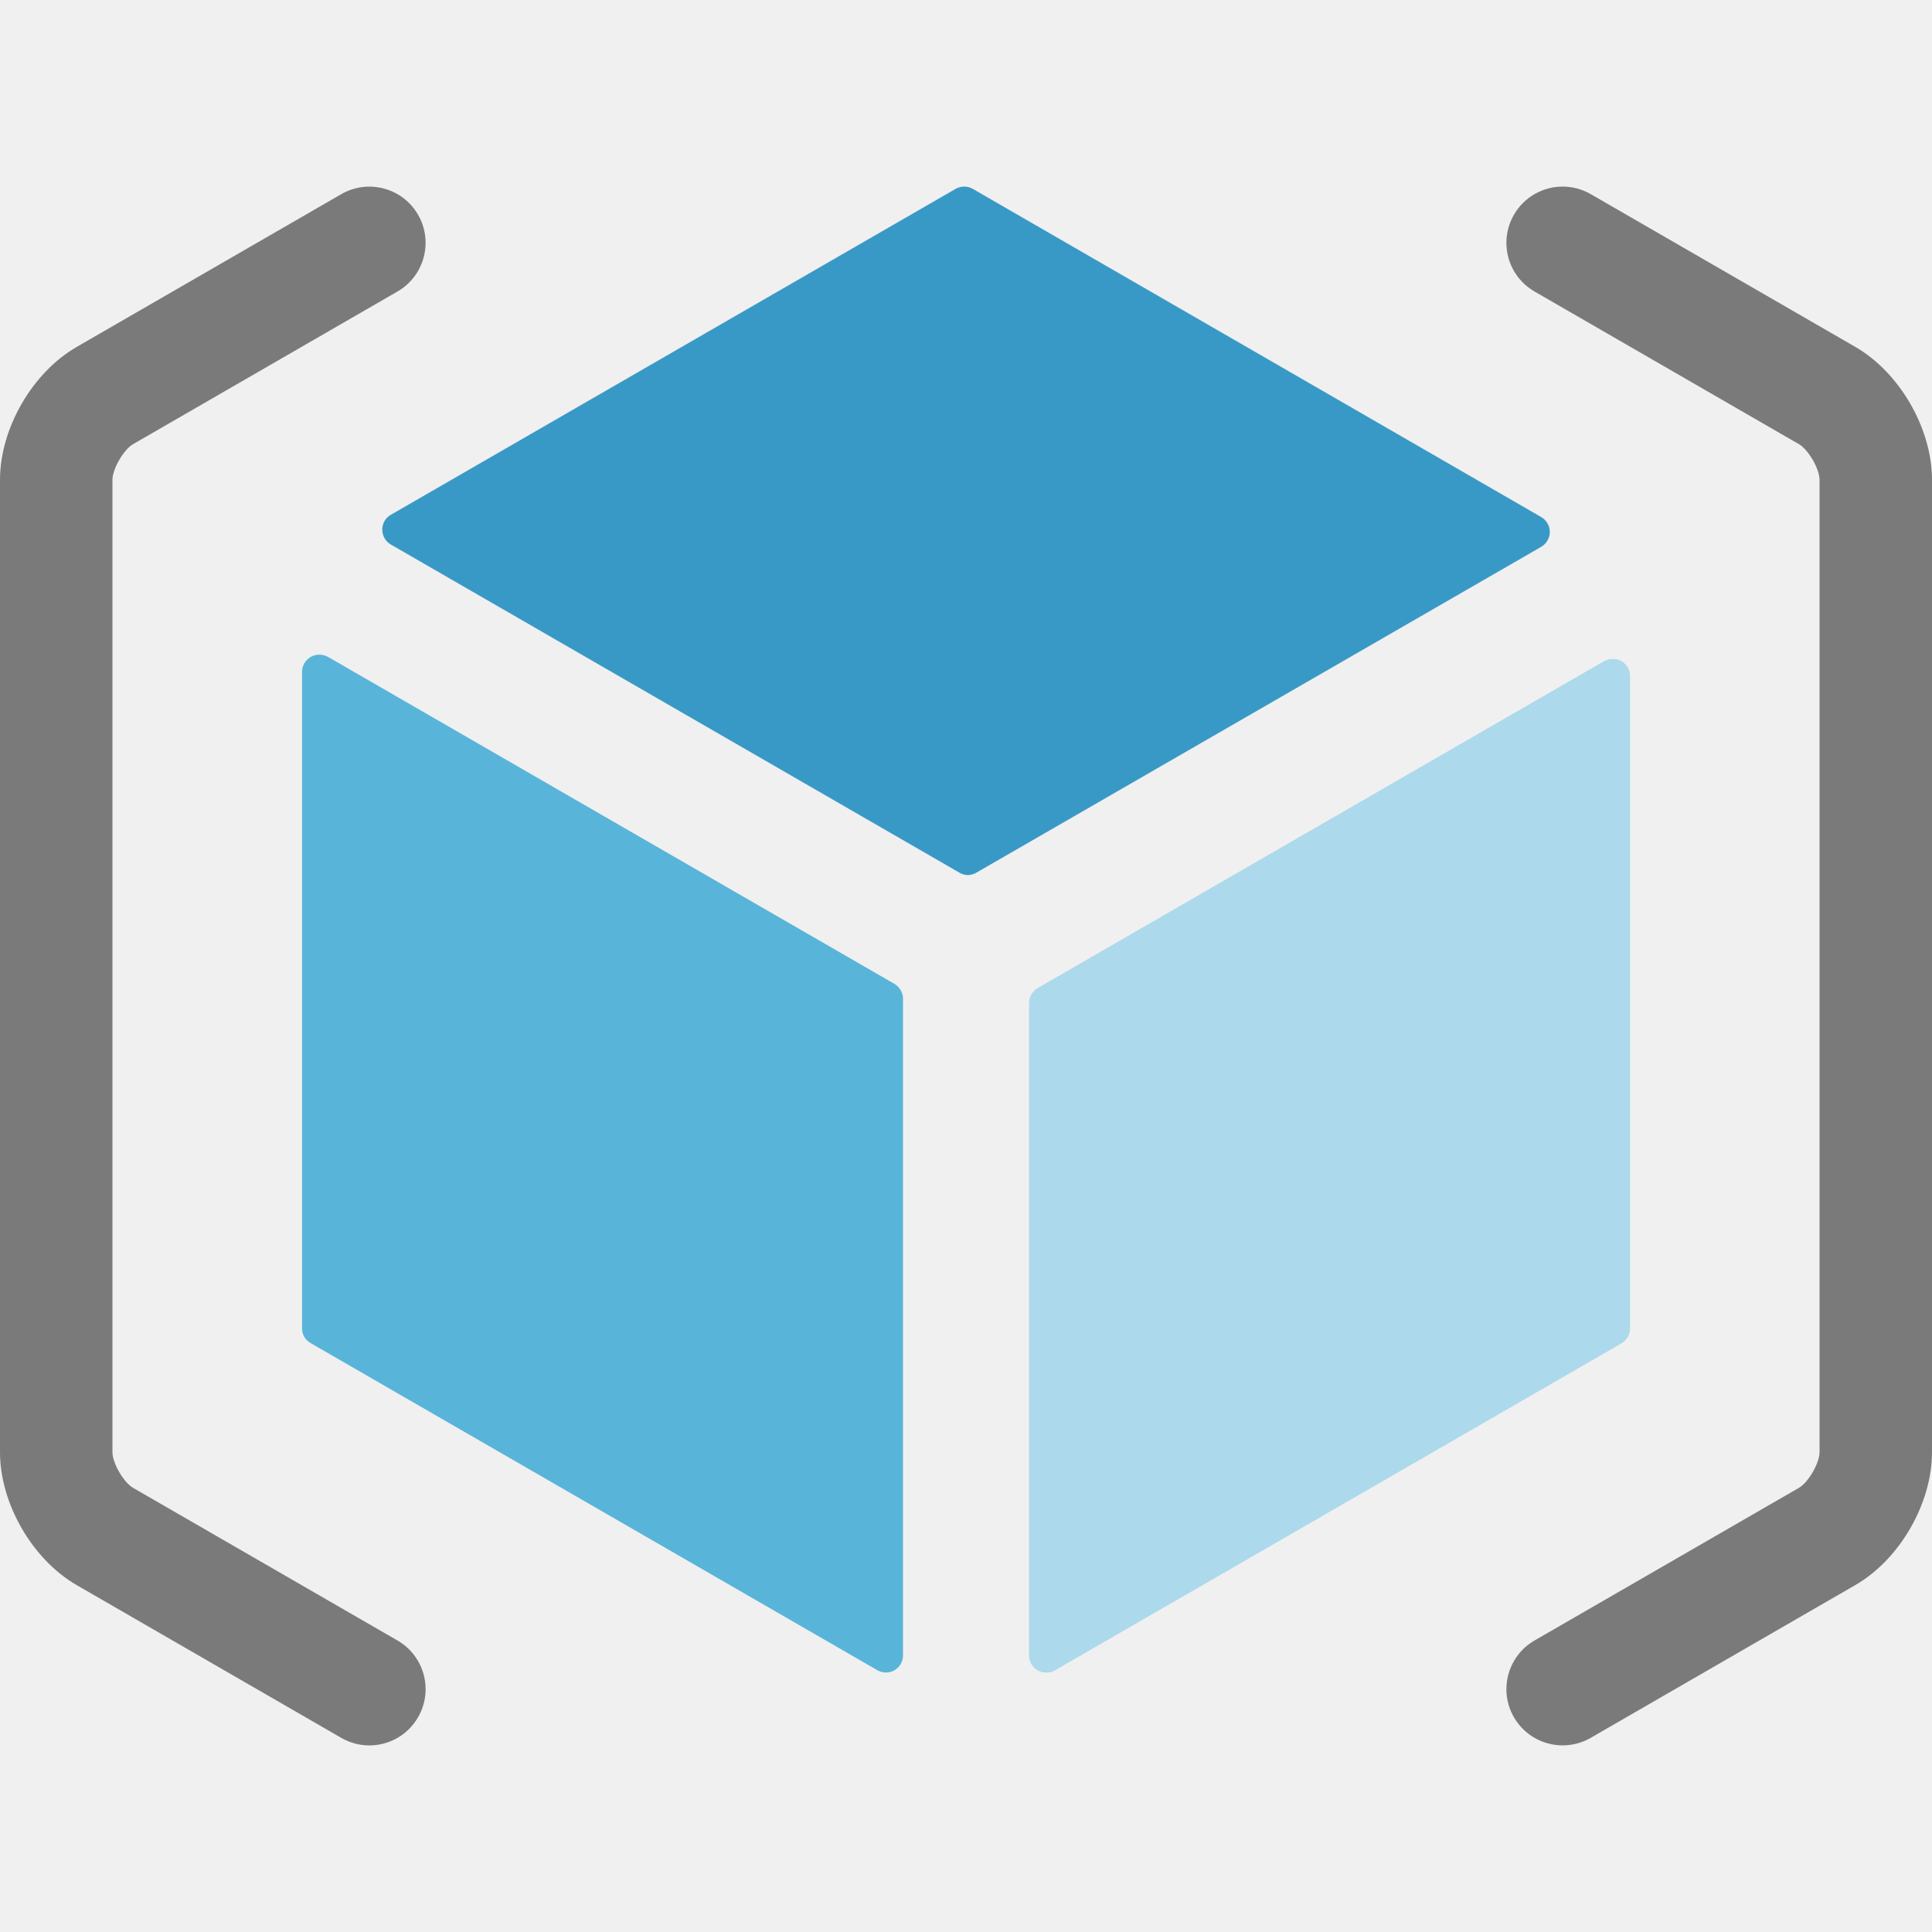
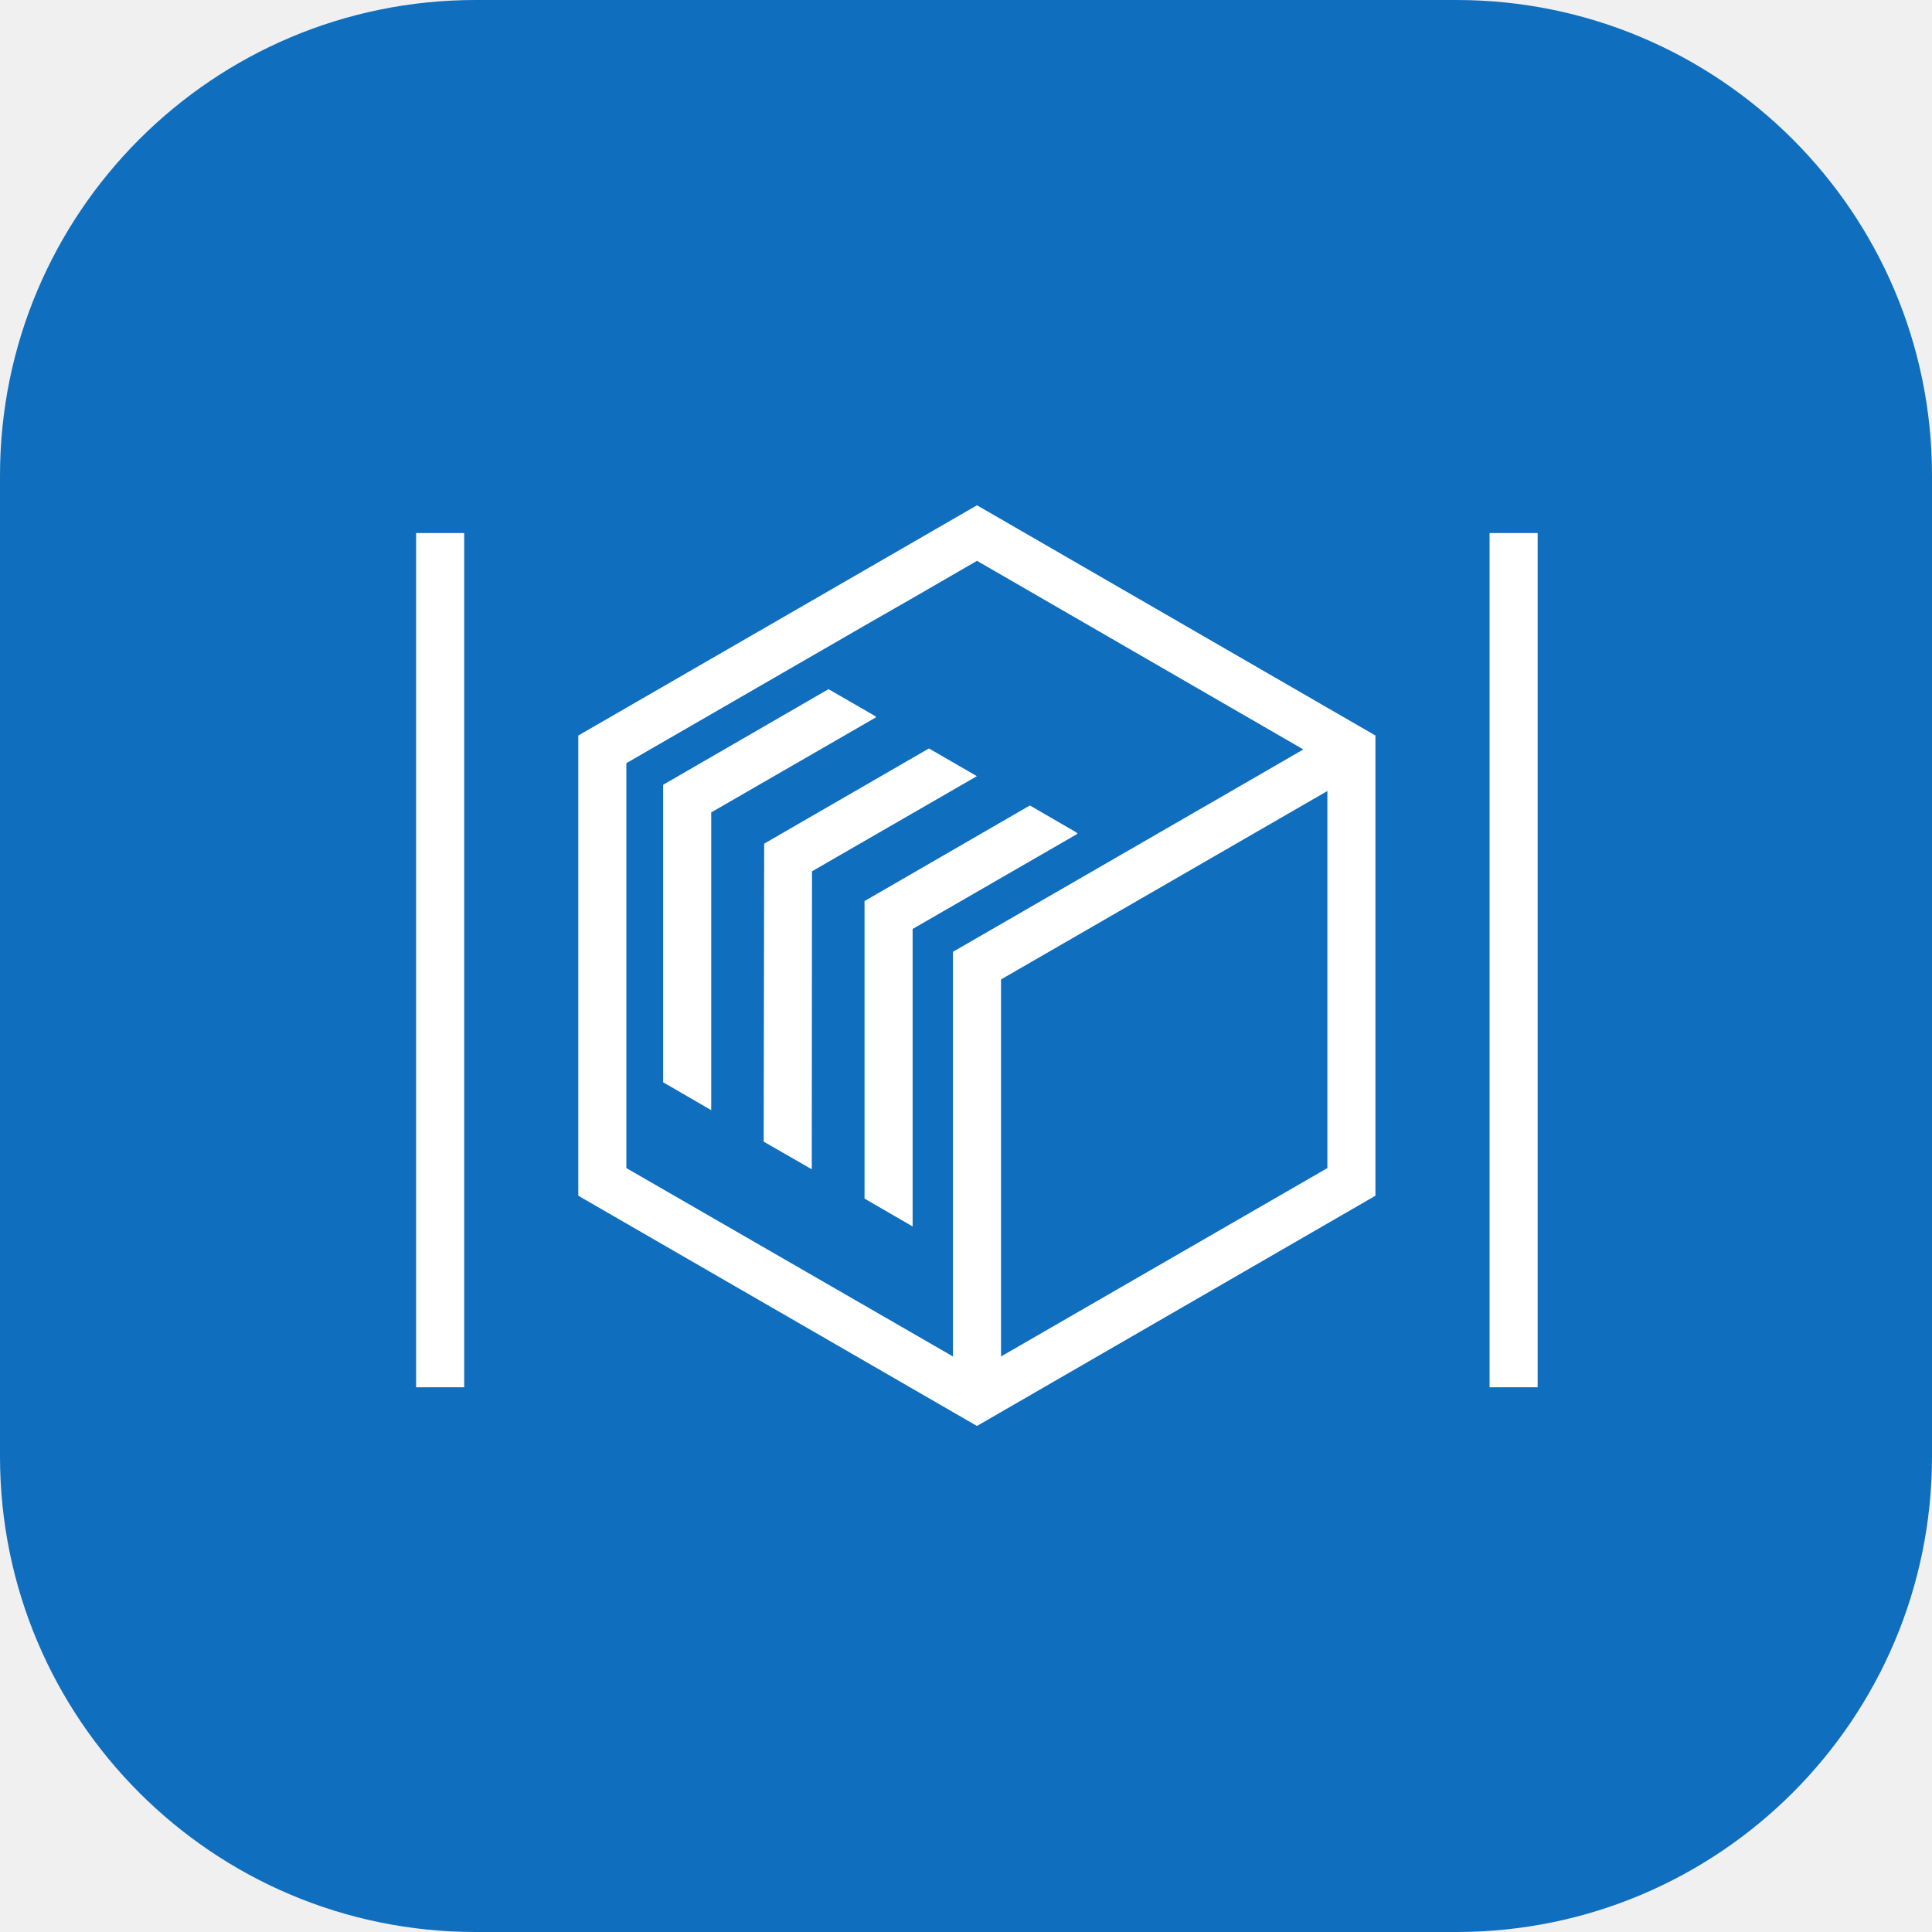
- <svg xmlns="http://www.w3.org/2000/svg" version="1.1" id="Layer_1" x="0px" y="0px" width="50px" height="50px" viewBox="0 0 50 50" enable-background="new 0 0 50 50" xml:space="preserve">
-   <path fill="#3999C6" d="M25.047,22.647c-0.078,0-0.15-0.023-0.22-0.064l-14.711-8.49c-0.14-0.08-0.223-0.228-0.223-0.389  c0-0.156,0.083-0.304,0.223-0.382l14.616-8.435c0.139-0.077,0.309-0.077,0.442,0l14.714,8.495c0.133,0.078,0.221,0.224,0.221,0.382  c0,0.163-0.088,0.308-0.221,0.387l-14.619,8.433C25.2,22.624,25.126,22.647,25.047,22.647" />
-   <path fill="#59B4D9" d="M22.932,43.284c-0.08,0-0.158-0.019-0.226-0.059L8.042,34.761c-0.142-0.079-0.226-0.224-0.226-0.386V17.39  c0-0.159,0.084-0.305,0.226-0.389c0.134-0.077,0.306-0.077,0.448,0l14.662,8.464c0.136,0.082,0.218,0.228,0.218,0.387v16.987  c0,0.163-0.083,0.305-0.218,0.386C23.079,43.266,23.006,43.284,22.932,43.284" />
-   <path fill="#59B4D9" d="M27.081,43.284c-0.075,0-0.152-0.019-0.226-0.059c-0.136-0.081-0.22-0.223-0.22-0.386V25.962  c0-0.159,0.084-0.305,0.22-0.387l14.66-8.461c0.142-0.078,0.308-0.078,0.448,0c0.134,0.08,0.22,0.227,0.22,0.385v16.877  c0,0.162-0.085,0.306-0.22,0.386l-14.665,8.464C27.237,43.266,27.158,43.284,27.081,43.284" />
-   <path opacity="0.5" fill="#FFFFFF" d="M27.081,43.284c-0.075,0-0.152-0.019-0.226-0.059c-0.136-0.081-0.22-0.223-0.22-0.386V25.962  c0-0.159,0.084-0.305,0.22-0.387l14.66-8.461c0.142-0.078,0.308-0.078,0.448,0c0.134,0.08,0.22,0.227,0.22,0.385v16.877  c0,0.162-0.085,0.306-0.22,0.386l-14.665,8.464C27.237,43.266,27.158,43.284,27.081,43.284" />
-   <path fill="#7A7A7A" d="M9.558,45.171c-0.247,0-0.497-0.063-0.726-0.195l-6.845-3.952C0.835,40.358,0,38.911,0,37.582V12.418  c0-1.329,0.835-2.777,1.987-3.441l6.845-3.952c0.697-0.401,1.586-0.163,1.987,0.532c0.402,0.696,0.163,1.585-0.532,1.987  l-6.845,3.952c-0.243,0.141-0.532,0.641-0.532,0.922v25.164c0,0.281,0.289,0.782,0.532,0.922l6.845,3.952  c0.696,0.402,0.934,1.291,0.532,1.987C10.55,44.91,10.061,45.171,9.558,45.171z" />
-   <path fill="#7A7A7A" d="M40.442,4.829c0.247,0,0.497,0.063,0.726,0.195l6.845,3.952C49.165,9.642,50,11.089,50,12.418v25.164  c0,1.329-0.835,2.777-1.987,3.441l-6.845,3.952c-0.697,0.401-1.586,0.163-1.987-0.532c-0.402-0.696-0.163-1.585,0.532-1.987  l6.845-3.952c0.243-0.141,0.532-0.641,0.532-0.922V12.418c0-0.281-0.289-0.782-0.532-0.922l-6.845-3.952  c-0.696-0.402-0.934-1.291-0.532-1.987C39.45,5.09,39.939,4.829,40.442,4.829z" />
+ <svg xmlns="http://www.w3.org/2000/svg" width="65px" height="65px" viewBox="0 0 65 65" version="1.1">
+   <g id="Azure/resourcegroup.icon" stroke="none" stroke-width="1" fill="none" fill-rule="evenodd">
+     <rect id="Rectangle-Copy-13" fill="#106EBE" fill-rule="nonzero" x="0" y="0" width="65" height="65" rx="16" />
+     <g id="Group-7" transform="translate(14, 17)" fill="#FFFFFF">
+       <polygon id="Fill-1" points="0 29.673 1.617 29.673 1.617 0.934 0 0.934" />
+       <polygon id="Fill-2" points="36.115 29.673 37.732 29.673 37.732 0.934 36.115 0.934" />
+       <path d="M18.87,-0 L15.118,2.167 L14.333,2.62 L5.456,7.746 L5.456,23.229 L18.868,30.974 L18.871,30.974 L32.275,23.229 L32.275,7.746 L18.87,-0 Z M7.073,22.299 L7.073,8.676 L15.11,4.035 L16.735,3.104 L18.87,1.868 L29.849,8.214 L26.939,9.897 L26.099,10.381 L18.061,15.023 L18.061,28.637 L7.073,22.299 Z M19.678,15.952 L30.658,9.613 L30.658,22.299 L19.678,28.637 L19.678,15.952 Z" id="Fill-3" />
+       <polygon id="Fill-4" points="22.249 11.054 16.704 14.254 16.704 24.263 15.086 23.325 15.086 13.316 20.649 10.099 22.226 11.013" />
+       <polygon id="Fill-5" points="18.866 9.113 13.319 12.314 13.311 22.339 11.694 21.41 11.71 11.384 17.249 8.183 17.257 8.183" />
+       <polygon id="Fill-6" points="15.474 7.132 9.928 10.333 9.928 20.35 8.311 19.412 8.311 9.403 13.874 6.186 15.458 7.1 15.458 7.109" />
+     </g>
+   </g>
</svg>
